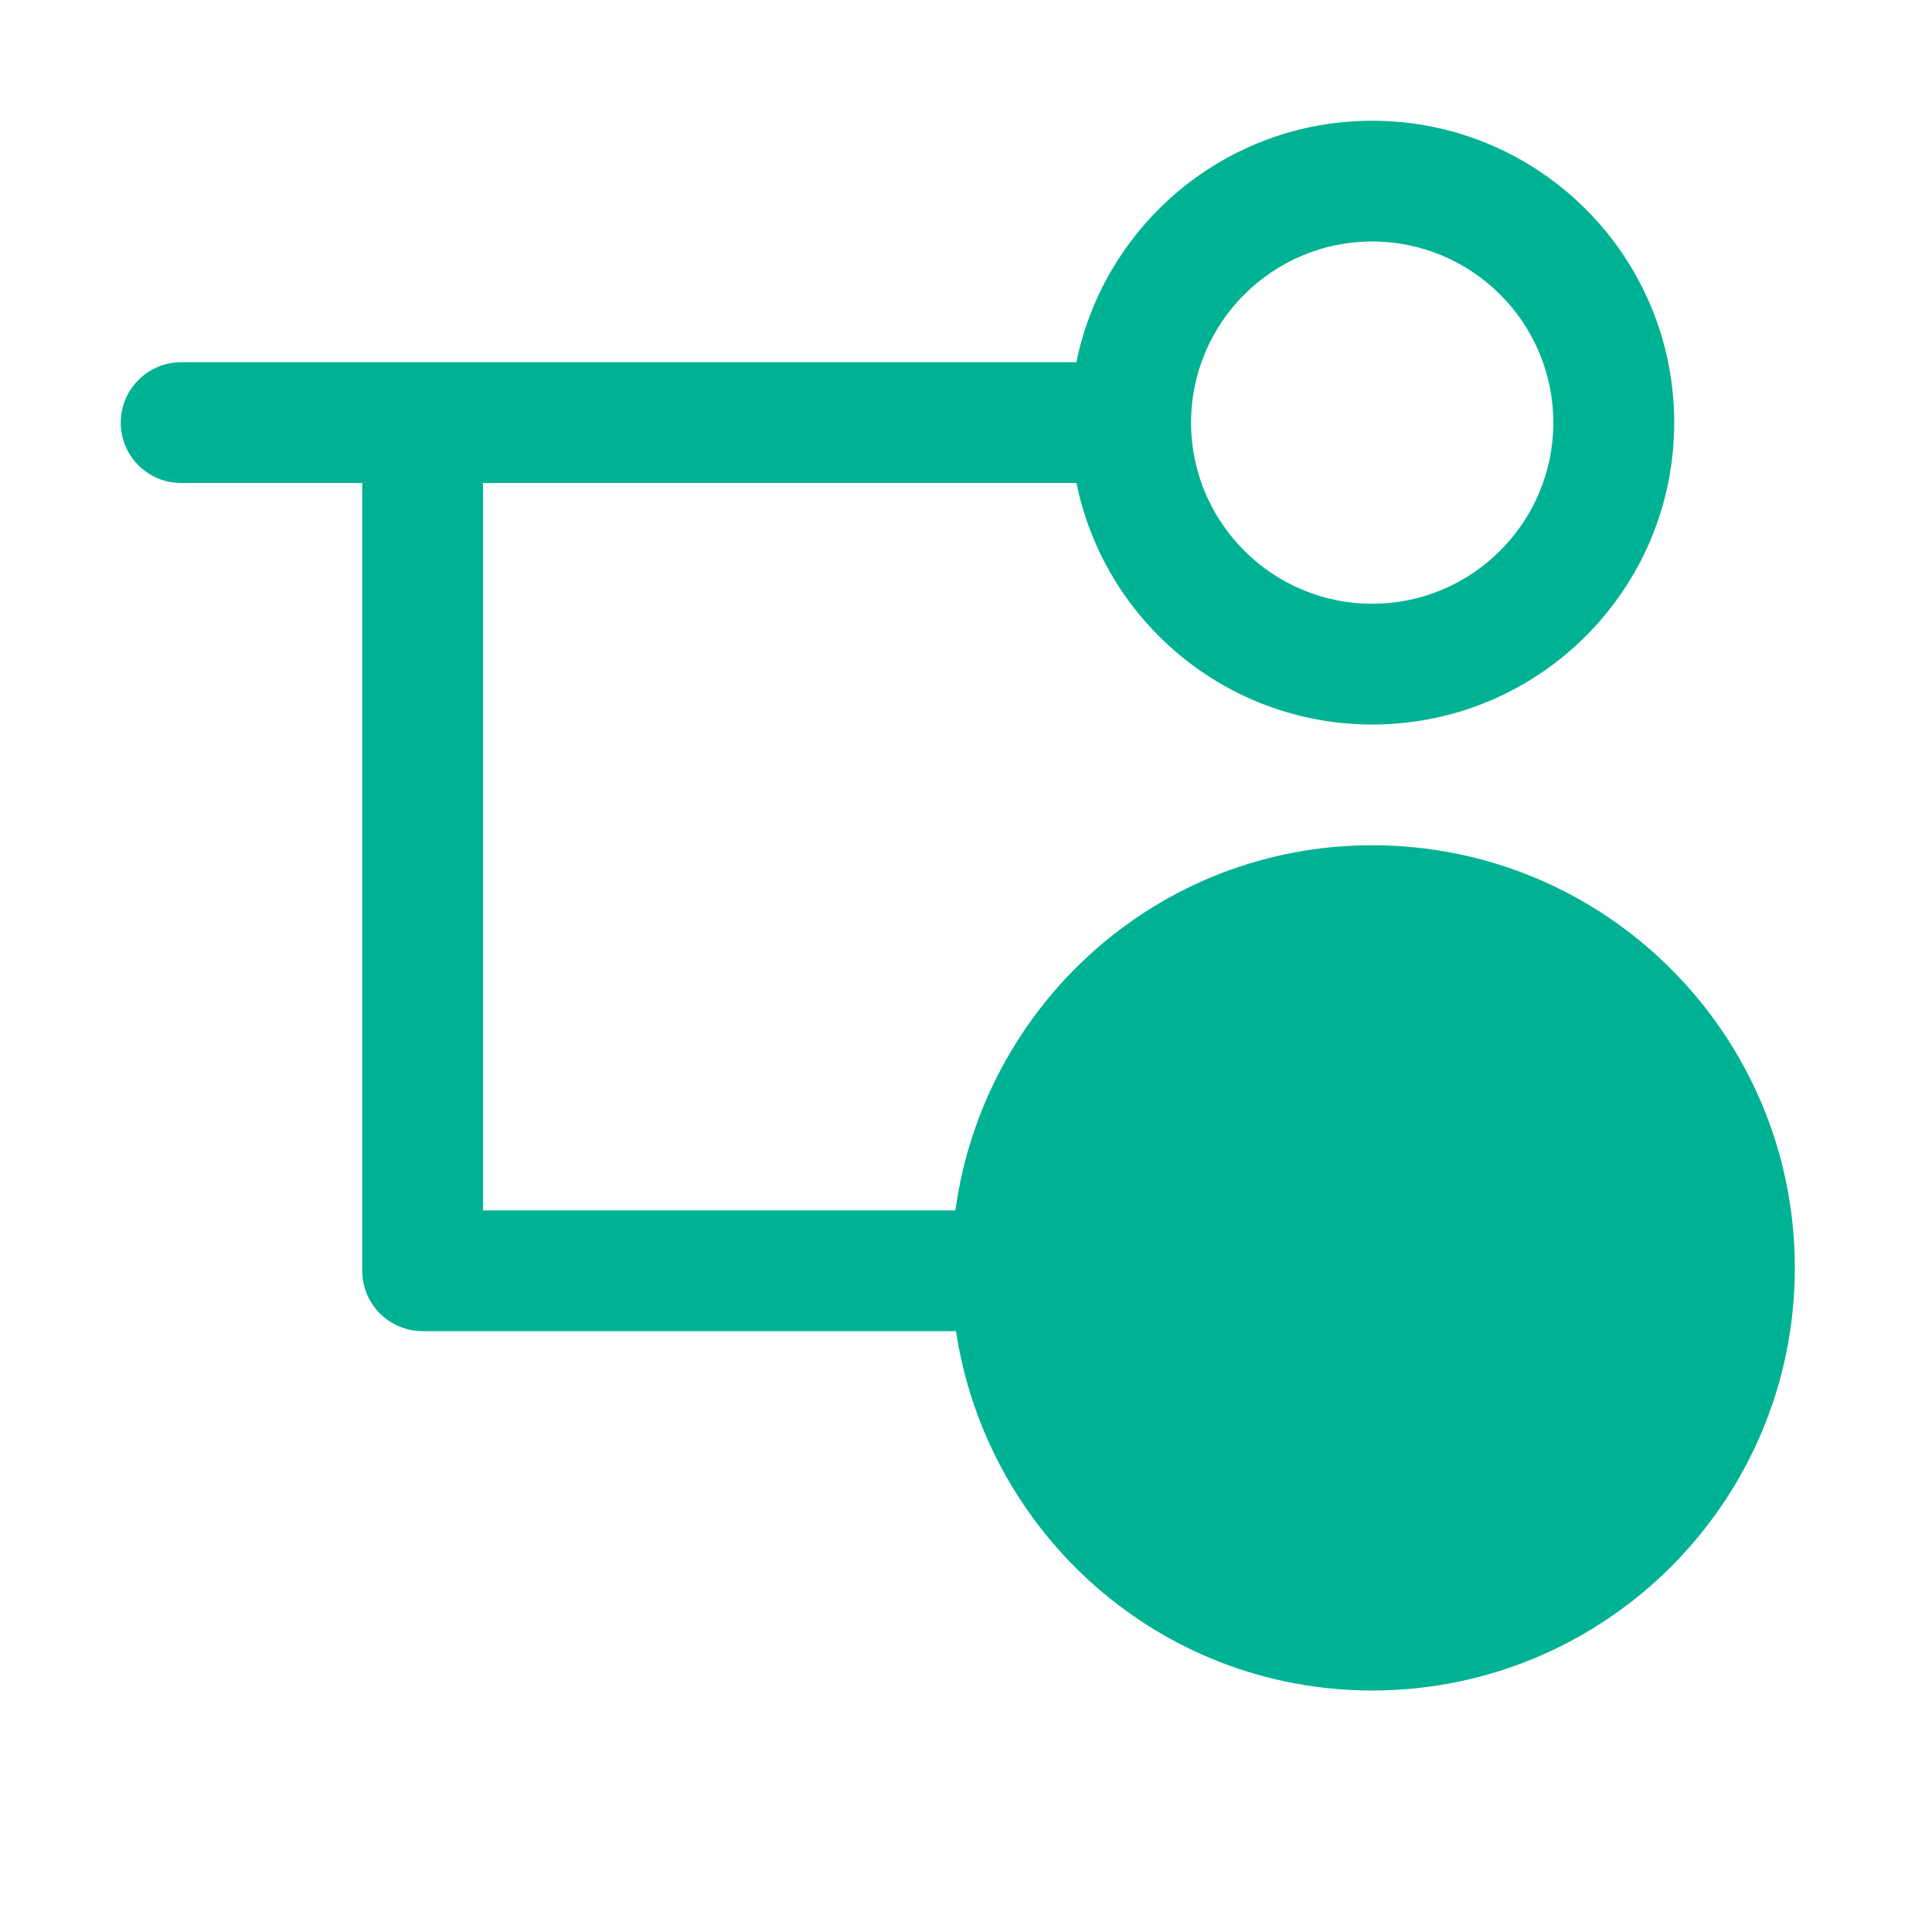
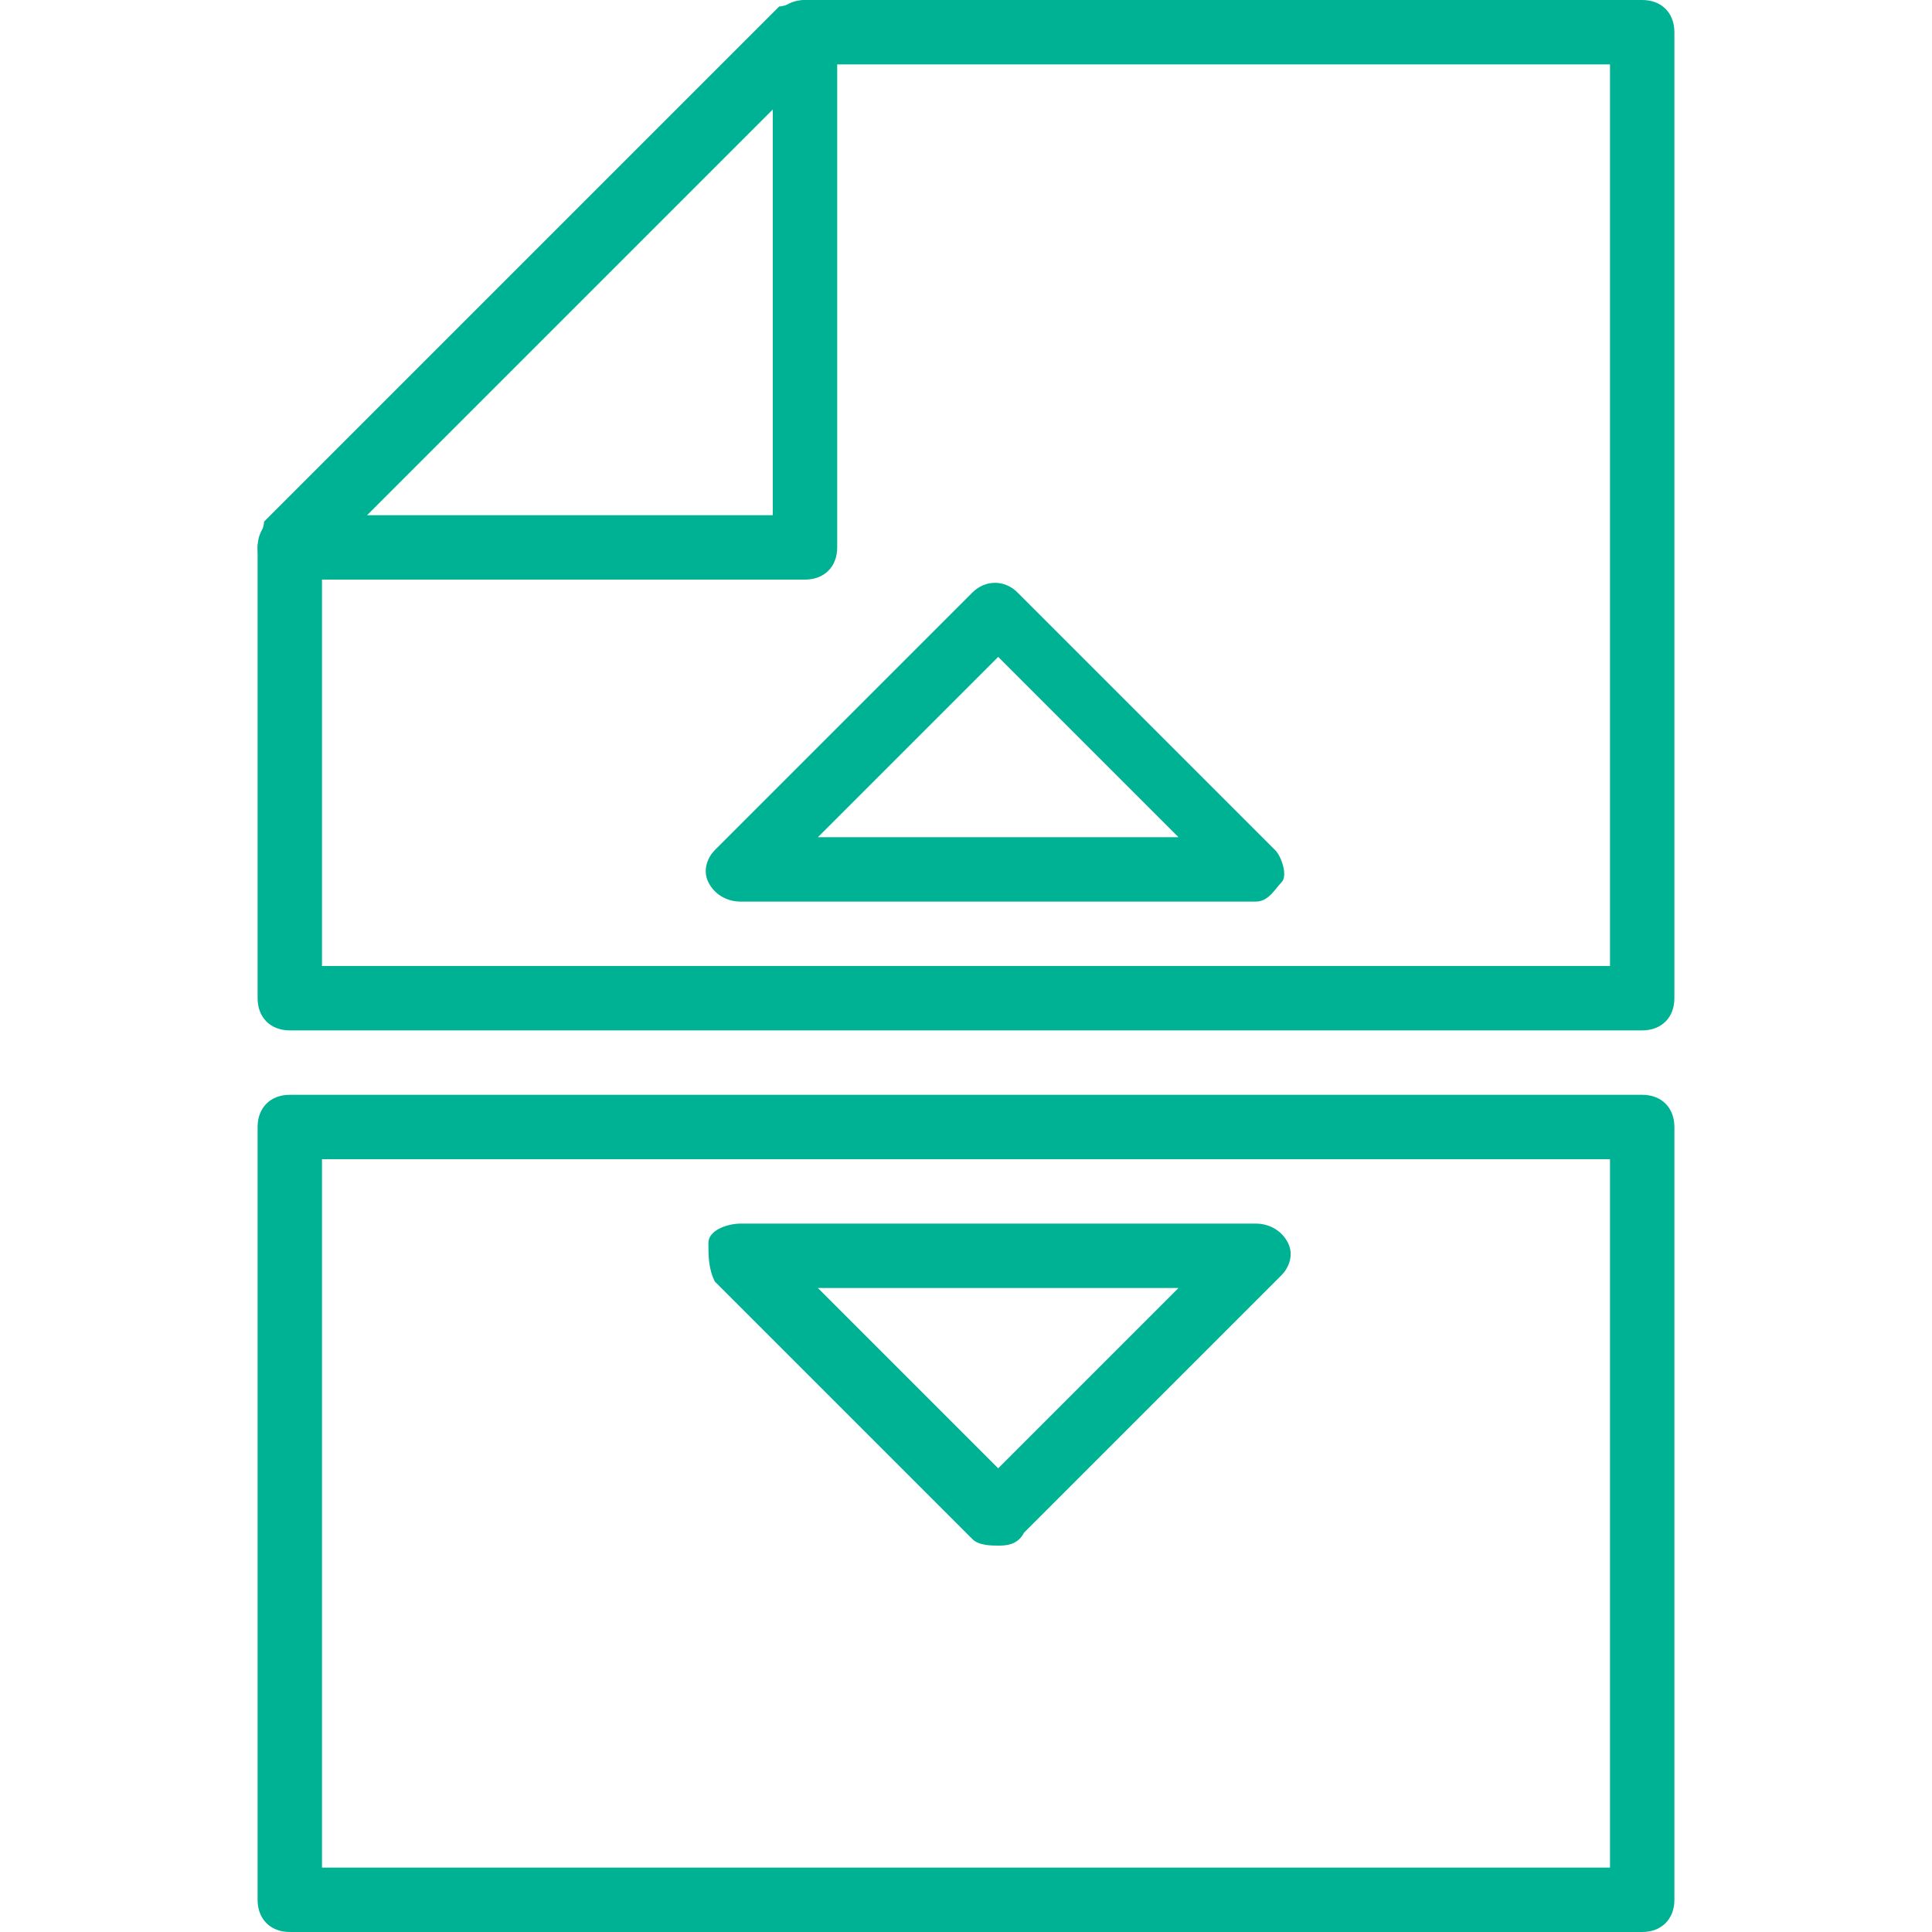
- <svg xmlns="http://www.w3.org/2000/svg" t="1563778616518" class="icon" viewBox="0 0 1024 1024" version="1.1" p-id="2755" width="200" height="200">
+ <svg xmlns="http://www.w3.org/2000/svg" t="1563851361258" class="icon" viewBox="0 0 1024 1024" version="1.1" p-id="2610" width="200" height="200">
  <defs>
    <style type="text/css" />
  </defs>
-   <path d="M727.296 448c-113.28 0-205.952 84.416-220.928 193.536L256 641.536 256 256l314.56 0c14.848 73.024 79.36 128 156.8 128 88.384 0 160-71.616 160-160S815.68 64 727.296 64c-77.44 0-141.952 54.976-156.8 128L96 192C78.336 192 64 206.336 64 224S78.336 256 96 256L192 256l0 417.536c0 17.664 14.336 32 32 32l282.688 0C523.008 813.184 615.104 896 727.296 896c123.712 0 224-100.288 224-224S851.008 448 727.296 448zM727.296 128c52.928 0 96 43.072 96 96S780.224 320 727.296 320s-96-43.072-96-96S674.368 128 727.296 128z" p-id="2756" fill="#00b294" />
+   <path d="M870.4 546.133h-716.8c-10.24 0-17.067-6.827-17.067-17.067v-238.933c0-3.413 3.413-10.24 3.413-13.653l273.067-273.067c3.413 0 10.24-3.413 13.653-3.413h443.733c10.24 0 17.067 6.827 17.067 17.067v512c0 10.24-6.827 17.067-17.067 17.067zM170.667 512h682.667V34.133H433.493L170.667 296.96V512z" fill="#00b294" p-id="2611" />
+   <path d="M426.667 307.2h-273.067c-10.24 0-17.067-6.827-17.067-17.067s6.827-17.067 17.067-17.067H409.6V17.067c0-10.24 6.827-17.067 17.067-17.067s17.067 6.827 17.067 17.067v273.067c0 10.24-6.827 17.067-17.067 17.067zM870.4 1024h-716.8c-10.24 0-17.067-6.827-17.067-17.067v-409.6c0-10.24 6.827-17.067 17.067-17.067h716.8c10.24 0 17.067 6.827 17.067 17.067v409.6c0 10.24-6.827 17.067-17.067 17.067zM170.667 989.867h682.667V614.4H170.667v375.467zM665.6 477.867h-273.067c-6.827 0-13.653-3.413-17.067-10.24s0-13.653 3.413-17.067l136.533-136.533c6.827-6.827 17.067-6.827 23.893 0l136.533 136.533c3.413 3.413 6.827 13.653 3.413 17.067s-6.827 10.24-13.653 10.24z m-232.107-34.133h191.147l-95.573-95.573-95.573 95.573z" fill="#00b294" p-id="2612" />
+   <path d="M529.067 819.2c-3.413 0-10.24 0-13.653-3.413l-136.533-136.533c-3.413-6.827-3.413-13.653-3.413-20.48s10.24-10.24 17.067-10.24h273.067c6.827 0 13.653 3.413 17.067 10.24s0 13.653-3.413 17.067l-136.533 136.533c-3.413 6.827-10.24 6.827-13.653 6.827z m-95.573-136.533l95.573 95.573 95.573-95.573h-191.147z" fill="#00b294" p-id="2613" />
</svg>
